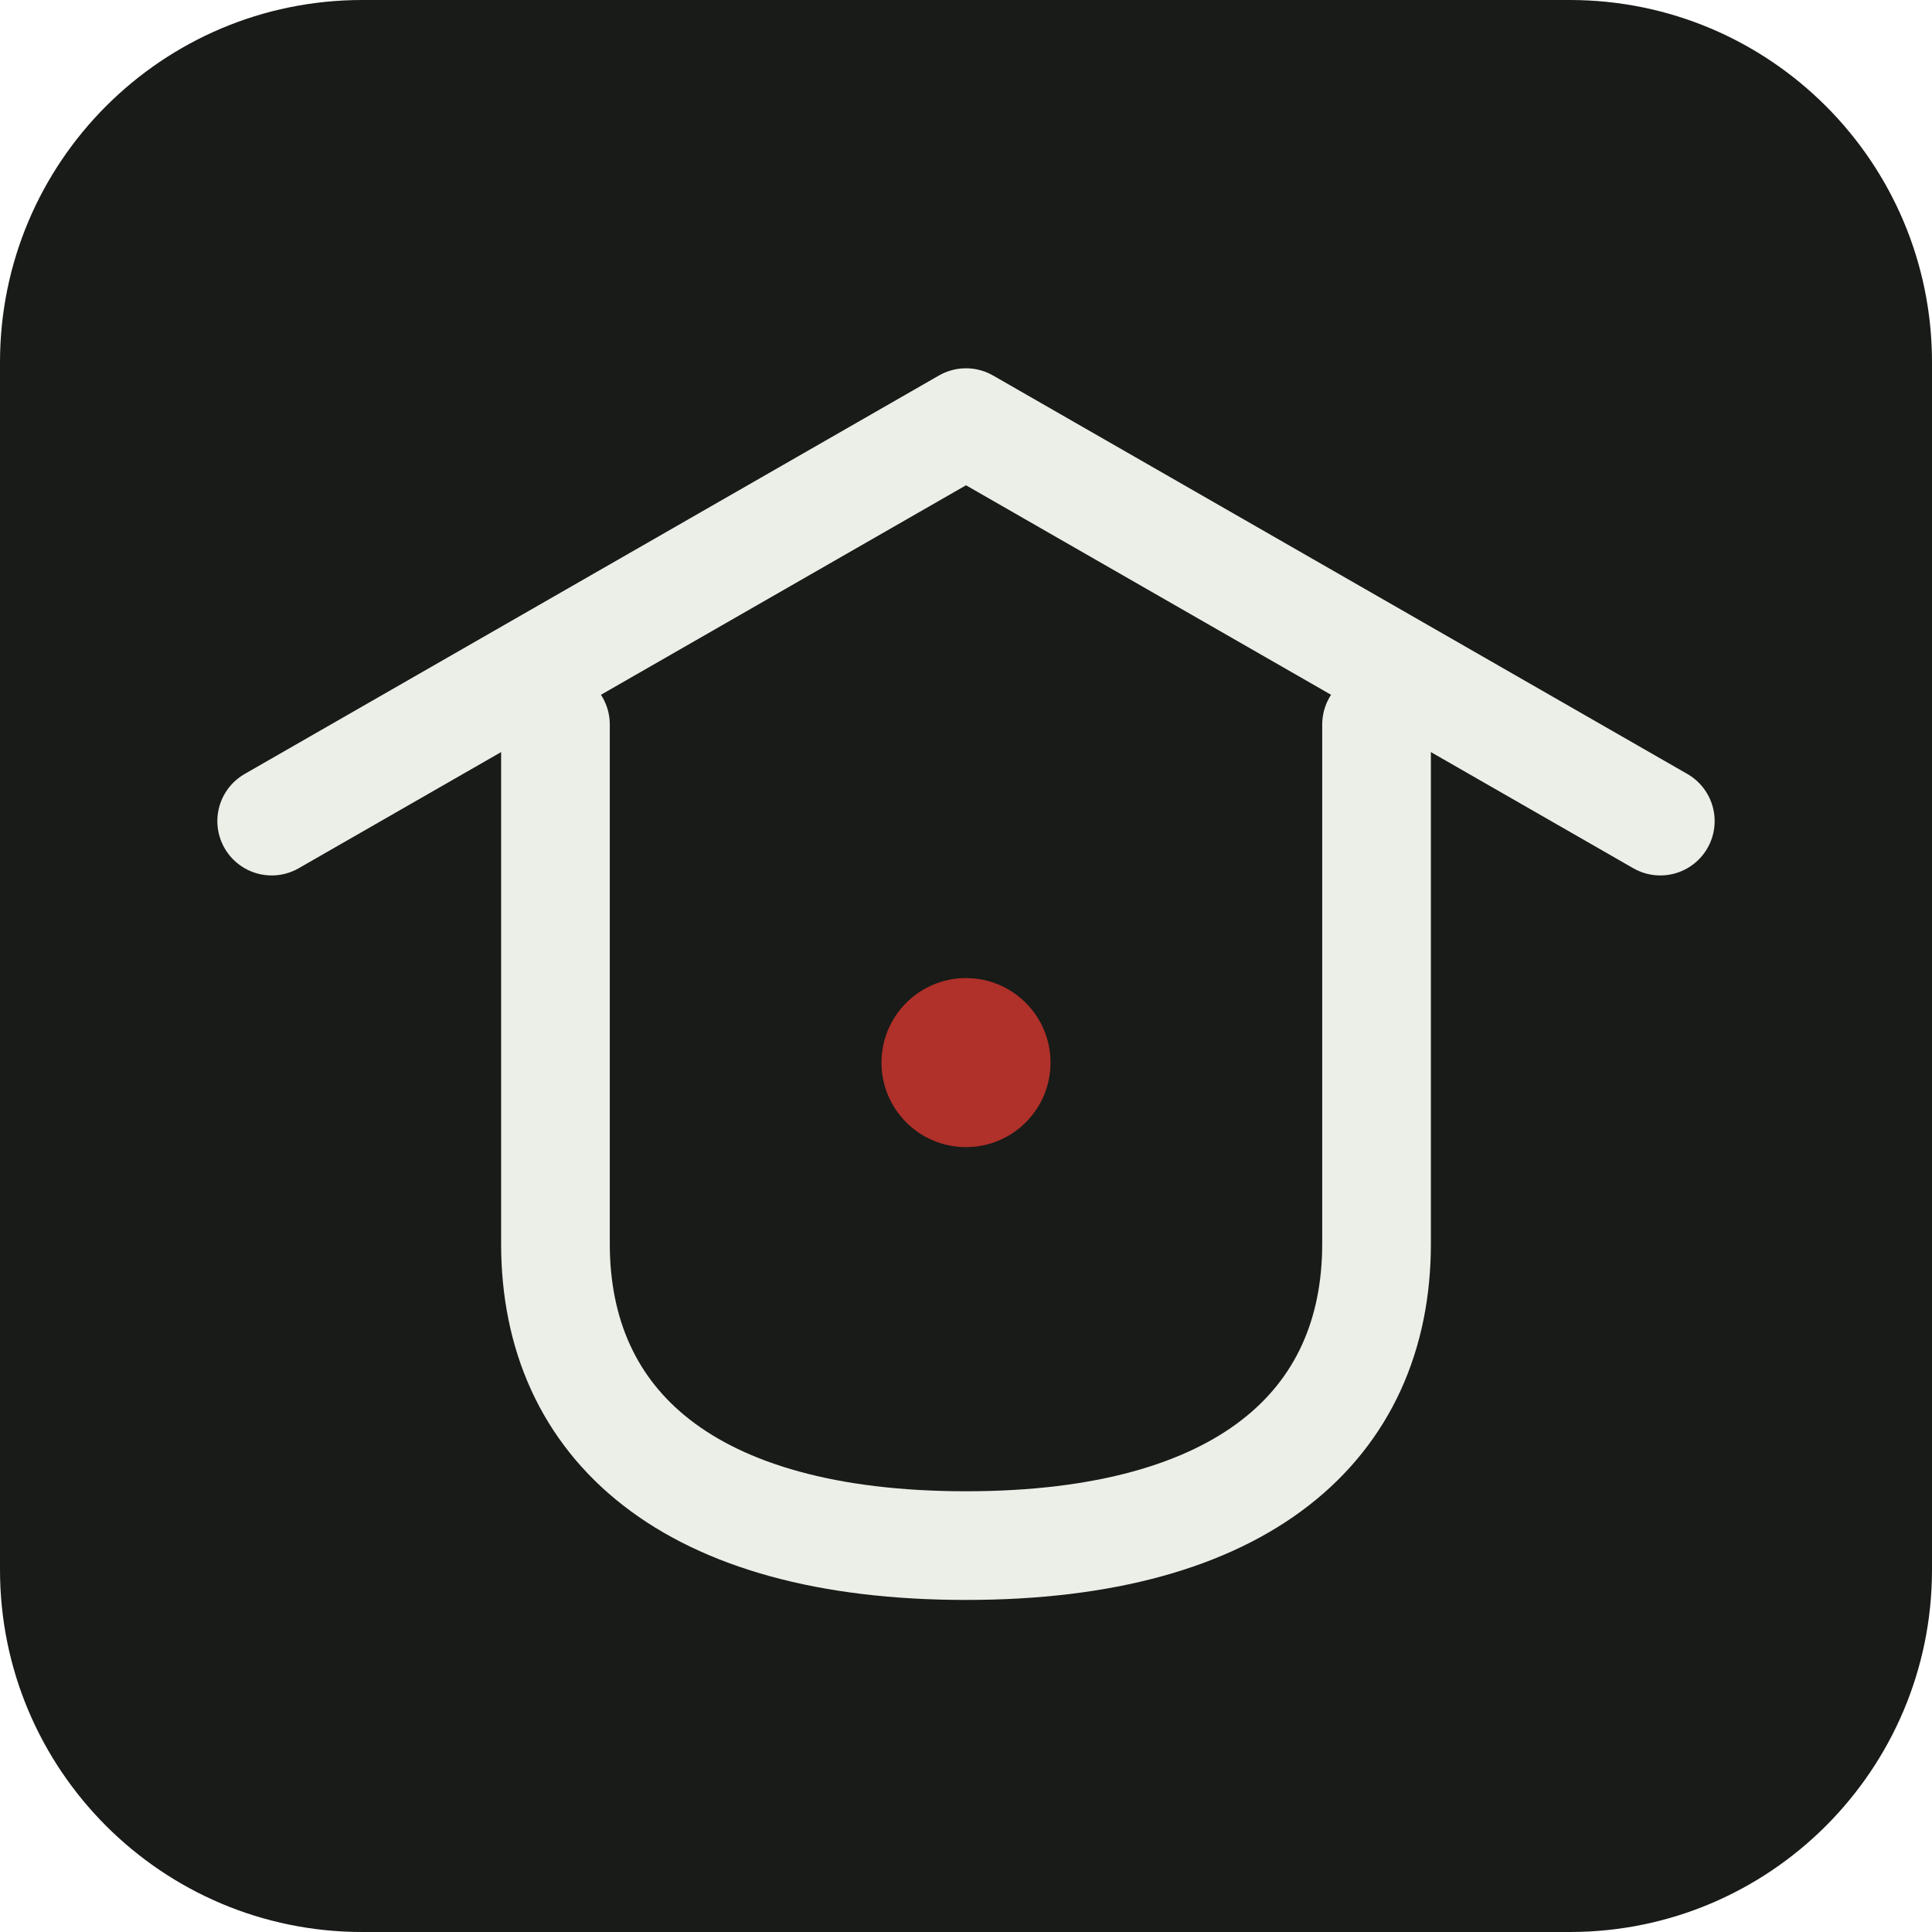
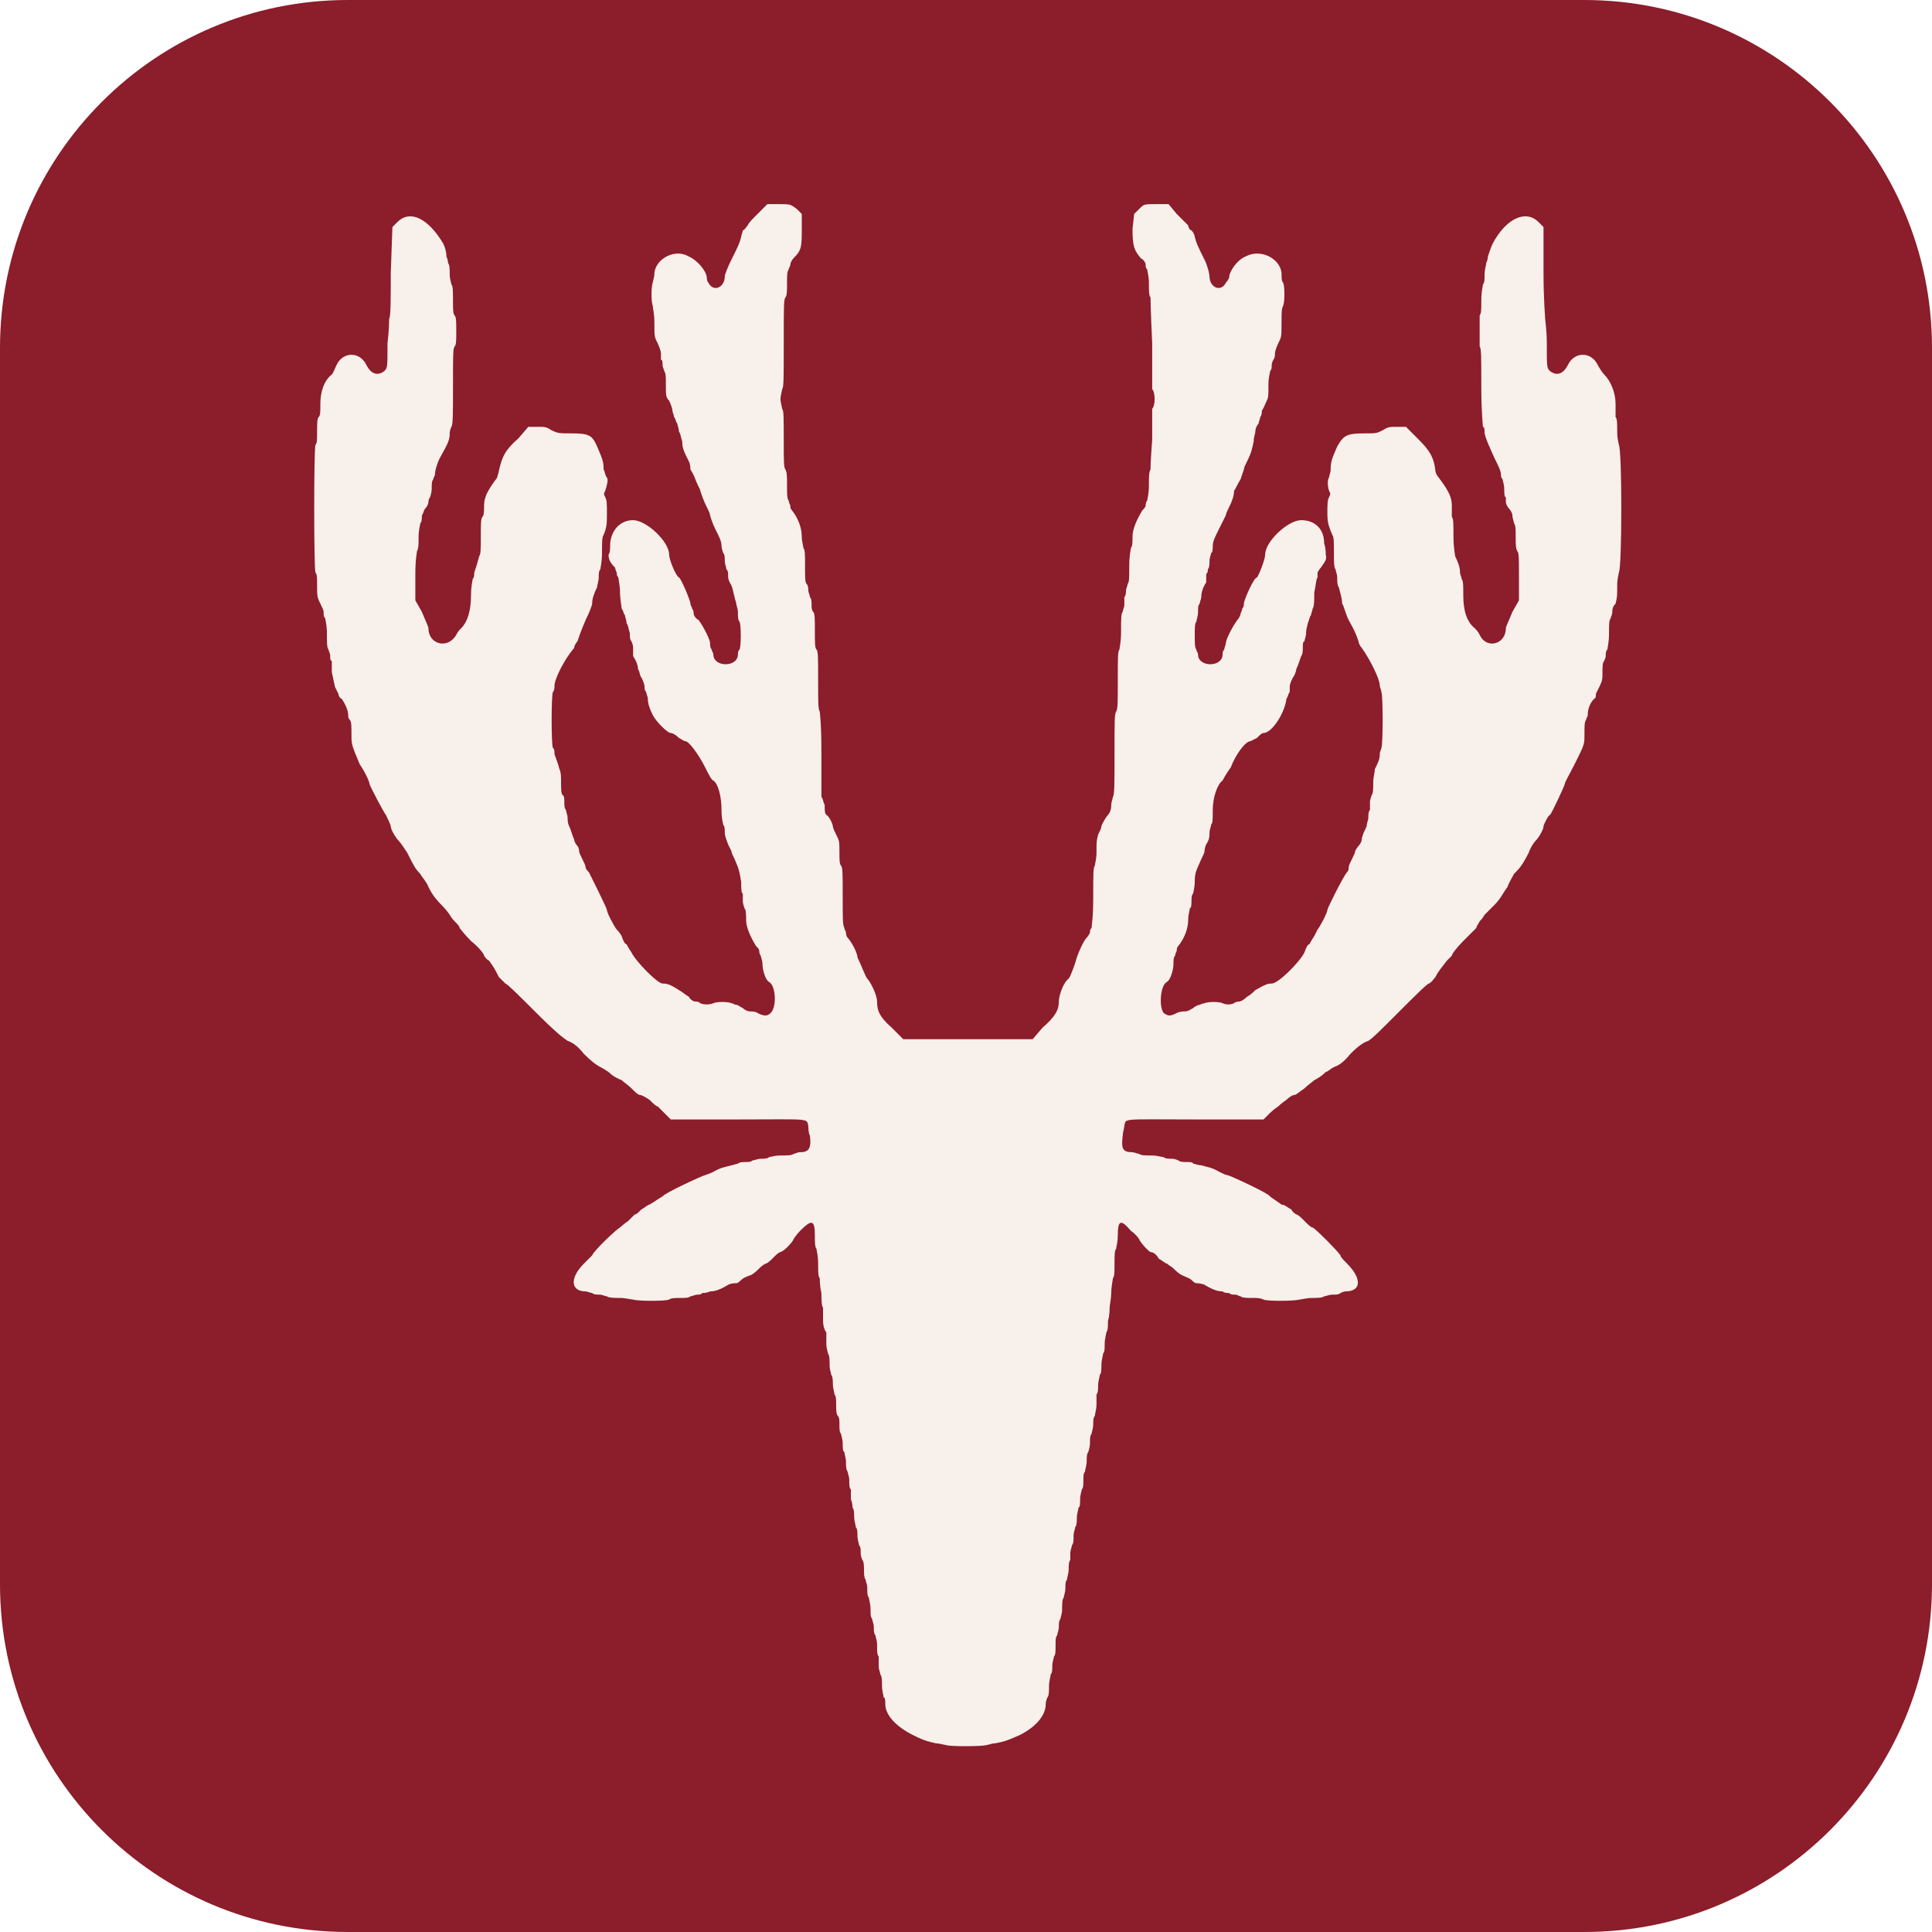
- <svg xmlns="http://www.w3.org/2000/svg" viewBox="0 0 32 32">
-   <rect width="32" height="32" rx="6" fill="#181b17" />
-   <g fill="none" stroke="#eceee8" stroke-width="1.8" stroke-linecap="round" stroke-linejoin="round">
-     <path d="M4.5 13.6 16 7l11.5 6.6" />
-     <path d="M9.2 12v8.6c0 3 2.2 5 6.8 5s6.8-2 6.8-5V12" />
-   </g>
-   <circle cx="16" cy="17.6" r="1.4" fill="#b0302a" />
+ <svg xmlns="http://www.w3.org/2000/svg" viewBox="0 0 100 100">
+   <rect width="100" height="100" rx="18" fill="#8c1d2b" />
+   <svg x="13.7" y="8" width="72.6" height="84.8" viewBox="0 0 85.66 100">
+     <path fill="#f8f0ea" d="M30.1 3.6C29.8 3.9 29.5 4.2 29.5 4.3C29.4 4.4 29.3 4.6 29.2 4.6C29.2 4.7 29.1 4.9 29.1 5C29 5.4 28.9 5.6 28.5 6.4C28.3 6.8 28.1 7.3 28.1 7.4C28.1 8.1 27.4 8.4 27.1 7.8C27 7.7 27 7.5 27 7.5C27 7.1 26.4 6.4 25.9 6.2C25.1 5.7 23.9 6.3 23.8 7.2C23.8 7.5 23.7 7.7 23.7 7.8C23.6 8 23.6 9 23.7 9.2C23.7 9.4 23.8 9.6 23.8 10.3C23.8 11.1 23.8 11.1 24 11.5C24.1 11.7 24.2 12 24.2 12.1C24.2 12.2 24.2 12.4 24.2 12.5C24.3 12.5 24.3 12.7 24.3 12.8C24.3 13 24.4 13.1 24.4 13.2C24.5 13.3 24.5 13.6 24.5 14C24.5 14.7 24.5 14.8 24.7 15C24.8 15.2 24.9 15.5 24.9 15.6C24.9 15.7 25 15.9 25 16C25.1 16.1 25.1 16.3 25.2 16.4C25.2 16.5 25.3 16.7 25.3 16.9C25.4 17 25.4 17.2 25.5 17.5C25.5 17.9 25.6 18.1 25.9 18.7C26 18.9 26 19.1 26 19.2C26 19.2 26.2 19.5 26.3 19.8C26.4 20.1 26.6 20.4 26.6 20.5C26.7 20.8 26.8 21.1 27 21.5C27.1 21.7 27.2 21.9 27.2 22C27.2 22 27.3 22.4 27.5 22.8C27.8 23.4 27.9 23.6 27.9 23.9C27.9 24 28 24.3 28 24.3C28.1 24.4 28.1 24.6 28.1 24.8C28.1 25 28.2 25.2 28.2 25.3C28.3 25.4 28.3 25.5 28.3 25.6C28.3 25.8 28.3 25.9 28.4 26.1C28.6 26.4 28.6 26.7 28.7 27C28.7 27.1 28.8 27.3 28.8 27.4C28.8 27.5 28.9 27.7 28.9 27.9C28.9 28.2 28.9 28.4 29 28.5C29.1 28.7 29.1 30 29 30.2C28.9 30.3 28.9 30.4 28.9 30.5C28.9 31.3 27.4 31.3 27.4 30.5C27.4 30.4 27.3 30.3 27.3 30.2C27.2 30.1 27.2 29.9 27.2 29.8C27.2 29.6 26.8 28.8 26.5 28.4C26.3 28.3 26.2 28.1 26.2 28C26.2 28 26.2 27.8 26.1 27.7C26.1 27.6 26 27.5 26 27.4C26 27.2 25.4 25.8 25.3 25.8C25.1 25.7 24.7 24.7 24.7 24.4C24.7 23.6 23.3 22.3 22.5 22.3C21.8 22.3 21.2 22.8 21.1 23.7C21.1 24 21.1 24.3 21 24.4C21 24.7 21.1 24.9 21.4 25.2C21.4 25.3 21.5 25.5 21.5 25.5C21.5 25.6 21.5 25.7 21.6 25.8C21.6 25.9 21.7 26.3 21.7 26.7C21.7 27.1 21.8 27.6 21.8 27.7C21.9 27.8 21.9 28 22 28.1C22 28.2 22.1 28.4 22.1 28.6C22.2 28.7 22.2 28.9 22.3 29.2C22.3 29.4 22.3 29.6 22.4 29.7C22.4 29.7 22.5 29.9 22.5 30.1C22.5 30.2 22.5 30.5 22.5 30.6C22.7 30.9 22.8 31.2 22.8 31.4C22.9 31.5 22.9 31.8 23 31.9C23.1 32.1 23.2 32.3 23.2 32.5C23.2 32.6 23.2 32.7 23.3 32.8C23.3 32.9 23.4 33.1 23.4 33.2C23.4 33.5 23.5 33.8 23.7 34.2C23.9 34.6 24.6 35.3 24.8 35.3C24.9 35.3 25.1 35.4 25.3 35.6C25.5 35.7 25.6 35.8 25.7 35.8C25.9 35.8 26.5 36.6 26.9 37.4C27.1 37.8 27.3 38.2 27.4 38.2C27.7 38.4 27.9 39.2 27.9 40C27.9 40.6 28 40.8 28 40.9C28.1 41 28.1 41.2 28.1 41.4C28.1 41.6 28.2 41.8 28.3 42.1C28.4 42.3 28.5 42.5 28.5 42.5C28.5 42.6 28.6 42.8 28.7 43C29 43.7 29 43.8 29.1 44.4C29.1 44.7 29.1 45.1 29.2 45.1C29.2 45.2 29.2 45.4 29.2 45.6C29.2 45.7 29.3 46 29.3 46C29.4 46.1 29.4 46.4 29.4 46.7C29.4 47.2 29.7 47.8 30 48.3C30.1 48.4 30.2 48.5 30.2 48.6C30.2 48.6 30.2 48.8 30.3 48.9C30.3 49 30.4 49.2 30.4 49.4C30.4 49.8 30.6 50.4 30.8 50.5C31.2 50.7 31.3 52 30.9 52.4C30.7 52.6 30.5 52.6 30.1 52.4C30 52.3 29.7 52.3 29.6 52.3C29.5 52.3 29.3 52.2 29.2 52.1C29 52 28.9 51.9 28.8 51.9C28.7 51.9 28.6 51.8 28.5 51.8C28.3 51.7 27.6 51.7 27.4 51.8C27.2 51.9 26.8 51.9 26.6 51.8C26.5 51.7 26.4 51.7 26.3 51.7C26.2 51.7 26 51.6 25.9 51.4C25.7 51.3 25.5 51.1 25.3 51C24.7 50.6 24.5 50.6 24.3 50.6C24 50.6 22.7 49.3 22.4 48.7C22.2 48.4 22.1 48.2 22.1 48.2C22 48.2 21.9 48 21.8 47.7C21.7 47.5 21.5 47.3 21.5 47.3C21.4 47.2 20.9 46.3 20.9 46.1C20.9 46 19.9 44 19.8 43.8C19.7 43.7 19.6 43.6 19.6 43.5C19.6 43.4 19.5 43.2 19.4 43C19.3 42.8 19.2 42.6 19.2 42.5C19.2 42.5 19.2 42.3 19.1 42.2C19 42.1 18.9 41.9 18.9 41.8C18.8 41.6 18.7 41.2 18.6 41C18.5 40.8 18.5 40.6 18.5 40.5C18.5 40.3 18.4 40.1 18.4 40C18.3 39.9 18.3 39.7 18.3 39.5C18.3 39.4 18.3 39.1 18.2 39.1C18.1 39 18.1 38.7 18.1 38.3C18.1 38 18.1 37.7 18 37.5C17.9 37.1 17.8 36.9 17.7 36.6C17.7 36.4 17.7 36.3 17.6 36.2C17.5 36 17.5 33 17.6 32.8C17.7 32.7 17.7 32.5 17.7 32.4C17.7 32 18.3 30.8 18.9 30.1C18.9 30 19 29.8 19.1 29.7C19.2 29.4 19.3 29.1 19.6 28.4C19.8 28 20 27.5 20 27.4C20 27.1 20.1 26.8 20.3 26.4C20.3 26.3 20.4 26 20.4 25.8C20.4 25.6 20.4 25.4 20.5 25.3C20.5 25.2 20.6 24.9 20.6 24.3C20.6 23.7 20.6 23.3 20.7 23.2C20.9 22.7 20.9 22.5 20.9 21.9C20.9 21.3 20.9 21.1 20.8 20.9C20.7 20.7 20.7 20.7 20.8 20.5C20.9 20.2 21 19.8 20.9 19.7C20.8 19.6 20.8 19.4 20.7 19.2C20.7 18.7 20.6 18.5 20.3 17.8C20 17.1 19.8 17 18.7 17C18 17 17.9 17 17.5 16.8C17.2 16.6 17.1 16.6 16.7 16.6L16.1 16.6 15.5 17.3C14.7 18 14.5 18.4 14.3 19.3C14.3 19.4 14.2 19.6 14.2 19.7C13.6 20.5 13.4 20.9 13.4 21.4C13.4 21.7 13.4 22 13.3 22.1C13.2 22.2 13.2 22.5 13.2 23.3C13.2 24 13.2 24.4 13.1 24.5C13 24.9 12.9 25.2 12.8 25.5C12.8 25.6 12.8 25.8 12.7 25.9C12.7 26 12.6 26.3 12.6 26.9C12.6 27.8 12.4 28.5 12 28.9C11.9 29 11.8 29.1 11.7 29.3C11.2 30.2 10 29.9 10 28.9C10 28.8 9.8 28.4 9.6 27.9L9.2 27.2 9.2 25.7C9.2 24.6 9.3 24.3 9.3 24.2C9.4 24 9.4 23.8 9.4 23.3C9.4 22.9 9.5 22.6 9.5 22.5C9.6 22.4 9.6 22.2 9.6 22C9.7 21.9 9.7 21.7 9.8 21.6C9.9 21.5 10 21.3 10 21.2C10 21.2 10 21 10.1 20.9C10.1 20.9 10.2 20.6 10.2 20.4C10.2 20.1 10.2 19.9 10.3 19.8C10.3 19.7 10.4 19.6 10.4 19.5C10.4 19.3 10.5 18.9 10.7 18.5C11.2 17.6 11.3 17.4 11.3 17C11.3 16.8 11.4 16.6 11.4 16.6C11.5 16.5 11.5 15.8 11.5 14.1C11.5 12.3 11.5 11.8 11.6 11.7C11.7 11.6 11.7 11.3 11.7 10.8C11.7 10.2 11.7 9.9 11.6 9.8C11.5 9.7 11.5 9.4 11.5 8.9C11.5 8.3 11.5 8 11.4 7.9C11.4 7.8 11.3 7.6 11.3 7.3C11.3 7 11.3 6.7 11.2 6.6C11.2 6.6 11.2 6.4 11.1 6.2C11.1 5.9 11 5.6 10.9 5.4C10 3.9 8.9 3.3 8.1 4.1L7.8 4.4 7.7 7.2C7.7 8.8 7.7 9.9 7.6 10C7.6 10.1 7.6 10.7 7.5 11.5C7.5 13 7.5 13 7.3 13.2C6.9 13.5 6.5 13.4 6.2 12.8C5.8 12 4.8 12 4.4 12.8C4.3 13 4.2 13.3 4.1 13.4C3.6 13.8 3.4 14.5 3.4 15.2C3.4 15.7 3.4 15.9 3.3 16C3.2 16.1 3.2 16.4 3.2 16.9C3.2 17.4 3.2 17.6 3.1 17.7C3 18 3 25.2 3.1 25.5C3.2 25.6 3.2 25.8 3.2 26.3C3.2 26.9 3.2 27 3.4 27.4C3.5 27.6 3.6 27.8 3.6 27.9C3.6 28.1 3.6 28.2 3.7 28.3C3.7 28.4 3.8 28.7 3.8 29.2C3.8 29.8 3.8 30.1 3.9 30.2C3.9 30.3 4 30.4 4 30.6C4 30.7 4 30.9 4.1 30.9C4.1 31 4.1 31.3 4.1 31.6C4.2 32 4.2 32.1 4.3 32.5C4.4 32.7 4.5 32.9 4.5 32.9C4.5 33 4.6 33.2 4.7 33.2C4.9 33.5 5.1 33.9 5.1 34.2C5.1 34.3 5.1 34.4 5.2 34.5C5.3 34.6 5.3 34.9 5.3 35.4C5.3 36 5.3 36 5.8 37.2C6.2 37.8 6.4 38.3 6.4 38.4C6.4 38.5 7.3 40.2 7.4 40.3C7.4 40.3 7.7 40.9 7.7 41C7.7 41.2 8 41.7 8.2 41.9C8.3 42 8.5 42.3 8.7 42.6C9.1 43.4 9.2 43.6 9.5 43.9C9.6 44.1 9.9 44.4 10 44.7C10.2 45.1 10.4 45.4 10.8 45.8C11.1 46.1 11.3 46.4 11.3 46.4C11.3 46.4 11.4 46.6 11.6 46.8C11.8 47 11.9 47.1 11.9 47.2C11.9 47.2 12.2 47.6 12.6 48C13.1 48.4 13.4 48.8 13.4 48.9C13.4 48.9 13.5 49.1 13.7 49.2C14 49.6 14.1 49.8 14.3 50.2C14.4 50.3 14.6 50.5 14.7 50.6C14.8 50.6 15.6 51.4 16.5 52.3C17.8 53.6 18.2 53.9 18.5 54.1C18.8 54.2 19.1 54.4 19.5 54.9C20 55.4 20.3 55.6 20.5 55.7C20.7 55.8 21 56 21 56C21.1 56.1 21.3 56.3 21.8 56.5C21.9 56.6 22.2 56.8 22.4 57C22.6 57.2 22.8 57.4 22.9 57.4C23 57.4 23.2 57.5 23.5 57.7C23.7 57.9 23.9 58.1 24 58.1C24 58.1 24.2 58.3 24.4 58.5L24.8 58.9 28.9 58.9C33.3 58.9 33.1 58.8 33.2 59.3C33.2 59.4 33.2 59.7 33.3 59.9C33.4 60.7 33.2 60.9 32.7 60.9C32.5 60.9 32.4 61 32.3 61C32.2 61.1 31.9 61.1 31.5 61.1C31.1 61.1 30.9 61.2 30.8 61.2C30.7 61.3 30.5 61.3 30.3 61.3C30.1 61.3 29.9 61.4 29.8 61.4C29.7 61.5 29.5 61.5 29.4 61.5C29.2 61.5 29 61.5 28.9 61.6C28.8 61.6 28.6 61.7 28.5 61.7C28.2 61.8 27.9 61.8 27.4 62.1C27.2 62.2 26.9 62.3 26.9 62.3C26.8 62.3 24.4 63.4 24.3 63.6C24.1 63.7 24 63.8 23.5 64.1C23.4 64.1 23.2 64.3 23 64.4C22.8 64.6 22.7 64.7 22.6 64.7C22.6 64.7 22.4 64.9 22.2 65.1C21.9 65.3 21.7 65.5 21.7 65.5C21.6 65.5 20.1 66.9 20 67.2C19.9 67.3 19.7 67.5 19.5 67.7C18.6 68.6 18.7 69.4 19.6 69.4C19.7 69.4 19.9 69.5 20 69.5C20.1 69.6 20.3 69.6 20.5 69.6C20.6 69.6 20.8 69.7 20.9 69.7C21 69.8 21.4 69.8 21.7 69.8C22 69.8 22.4 69.9 22.5 69.9C22.8 70 24.5 70 24.7 69.9C24.8 69.8 25.1 69.8 25.4 69.8C25.7 69.8 25.9 69.8 26 69.7C26.1 69.7 26.3 69.6 26.4 69.6C26.5 69.6 26.7 69.6 26.7 69.5C26.8 69.5 27 69.5 27.2 69.4C27.5 69.4 27.8 69.3 28.3 69C28.5 68.9 28.7 68.9 28.8 68.9C28.9 68.9 29 68.8 29.1 68.7C29.2 68.6 29.4 68.5 29.7 68.4C29.9 68.3 30.1 68.1 30.2 68C30.3 67.9 30.4 67.8 30.6 67.7C30.7 67.7 30.9 67.5 31 67.4C31.2 67.2 31.4 67 31.5 67C31.8 66.9 32.3 66.3 32.3 66.2C32.3 66.2 32.5 65.9 32.7 65.7C33.4 65 33.6 65 33.6 66C33.6 66.4 33.6 66.7 33.7 66.8C33.7 66.9 33.8 67.2 33.8 67.7C33.8 68.2 33.8 68.5 33.9 68.6C33.9 68.7 33.9 69.1 34 69.5C34 69.8 34 70.3 34.1 70.4C34.1 70.5 34.1 70.9 34.1 71.2C34.1 71.5 34.2 71.8 34.3 71.9C34.3 72 34.3 72.3 34.3 72.6C34.3 72.9 34.4 73.1 34.4 73.2C34.5 73.3 34.5 73.6 34.5 73.9C34.5 74.2 34.6 74.4 34.6 74.5C34.7 74.6 34.7 74.9 34.7 75.1C34.7 75.3 34.8 75.6 34.8 75.7C34.9 75.8 34.9 76 34.9 76.3C34.9 76.6 34.9 76.9 35 77C35.1 77.1 35.1 77.3 35.1 77.5C35.1 77.8 35.1 78 35.2 78.1C35.2 78.2 35.3 78.4 35.3 78.7C35.3 78.9 35.3 79.2 35.4 79.2C35.4 79.3 35.5 79.6 35.5 79.8C35.5 80 35.5 80.3 35.6 80.4C35.6 80.5 35.7 80.7 35.7 80.9C35.7 81.2 35.7 81.4 35.8 81.5C35.8 81.6 35.8 81.8 35.8 82.1C35.9 82.3 35.9 82.6 35.9 82.6C36 82.7 36 83 36 83.2C36 83.4 36.1 83.7 36.1 83.8C36.2 83.9 36.2 84.1 36.2 84.3C36.2 84.6 36.3 84.8 36.3 84.9C36.4 85 36.4 85.2 36.4 85.4C36.4 85.6 36.5 85.8 36.5 85.8C36.6 85.9 36.6 86.2 36.6 86.4C36.6 86.6 36.6 86.9 36.7 87C36.7 87.1 36.8 87.3 36.8 87.5C36.8 87.8 36.8 88 36.9 88.1C36.9 88.2 37 88.5 37 88.8C37 89.1 37 89.3 37.1 89.4C37.1 89.5 37.2 89.7 37.2 89.9C37.2 90.1 37.2 90.3 37.3 90.4C37.3 90.5 37.4 90.7 37.4 91C37.4 91.4 37.4 91.6 37.5 91.7C37.5 91.8 37.5 92 37.5 92.3C37.5 92.5 37.6 92.7 37.6 92.8C37.7 92.9 37.7 93.2 37.7 93.5C37.7 93.8 37.8 94.1 37.8 94.2C37.9 94.2 37.9 94.4 37.9 94.6C37.9 95.3 38.6 96 39.6 96.5C40.4 96.9 40.6 96.9 41 97C41.2 97 41.5 97.1 41.6 97.1C41.7 97.2 43.9 97.2 44.1 97.1C44.2 97.1 44.4 97 44.6 97C45.1 96.9 45.2 96.9 46.1 96.5C47.1 96 47.7 95.3 47.7 94.6C47.7 94.4 47.8 94.2 47.8 94.2C47.9 94.1 47.9 93.8 47.9 93.5C47.9 93.2 48 92.9 48 92.8C48.1 92.7 48.1 92.5 48.1 92.3C48.1 92 48.2 91.8 48.2 91.7C48.3 91.6 48.3 91.4 48.3 91C48.3 90.7 48.3 90.5 48.4 90.4C48.4 90.3 48.5 90.1 48.5 89.9C48.5 89.7 48.5 89.5 48.6 89.4C48.6 89.3 48.7 89.1 48.7 88.8C48.7 88.5 48.7 88.2 48.8 88.1C48.8 88 48.9 87.8 48.9 87.5C48.9 87.3 48.9 87.1 49 87C49 86.9 49.1 86.6 49.1 86.4C49.1 86.2 49.1 85.9 49.2 85.8C49.2 85.8 49.2 85.6 49.2 85.4C49.2 85.2 49.3 85 49.3 84.9C49.4 84.8 49.4 84.6 49.4 84.3C49.4 84.1 49.5 83.9 49.5 83.8C49.6 83.7 49.6 83.4 49.6 83.2C49.6 83 49.7 82.7 49.7 82.6C49.8 82.6 49.8 82.3 49.8 82.1C49.8 81.8 49.9 81.6 49.9 81.5C50 81.4 50 81.2 50 80.9C50 80.7 50 80.5 50.1 80.4C50.1 80.3 50.2 80 50.2 79.8C50.2 79.6 50.2 79.3 50.3 79.2C50.3 79.2 50.4 78.9 50.4 78.7C50.4 78.4 50.4 78.2 50.5 78.1C50.5 78 50.6 77.8 50.6 77.5C50.6 77.3 50.6 77.1 50.7 77C50.7 76.9 50.8 76.6 50.8 76.3C50.8 76 50.8 75.8 50.8 75.7C50.9 75.6 50.9 75.3 50.9 75.1C50.9 74.9 51 74.6 51 74.5C51.1 74.4 51.1 74.2 51.1 73.9C51.1 73.6 51.2 73.3 51.2 73.2C51.3 73.1 51.3 72.9 51.3 72.6C51.3 72.3 51.4 72 51.4 71.9C51.5 71.8 51.5 71.5 51.5 71.2C51.6 70.9 51.6 70.5 51.6 70.4C51.6 70.3 51.7 69.8 51.7 69.5C51.7 69.1 51.8 68.7 51.8 68.6C51.9 68.5 51.9 68.2 51.9 67.7C51.9 67.2 51.9 66.9 52 66.8C52 66.7 52.1 66.4 52.1 66C52.1 65 52.3 65 52.9 65.7C53.2 65.9 53.4 66.2 53.4 66.2C53.4 66.3 53.9 66.9 54.1 67C54.3 67 54.5 67.2 54.6 67.4C54.8 67.5 55 67.7 55.1 67.7C55.2 67.8 55.4 67.9 55.5 68C55.6 68.1 55.8 68.3 56 68.4C56.2 68.5 56.5 68.6 56.6 68.7C56.7 68.8 56.8 68.9 56.9 68.9C56.9 68.9 57.2 68.9 57.4 69C57.9 69.3 58.2 69.4 58.5 69.4C58.6 69.5 58.8 69.5 58.9 69.5C59 69.6 59.1 69.6 59.3 69.6C59.4 69.6 59.5 69.7 59.6 69.7C59.7 69.8 60 69.8 60.3 69.8C60.6 69.8 60.8 69.8 61 69.9C61.2 70 62.8 70 63.2 69.9C63.3 69.9 63.6 69.8 64 69.8C64.3 69.8 64.6 69.8 64.7 69.7C64.8 69.7 65 69.6 65.2 69.6C65.4 69.6 65.6 69.6 65.7 69.5C65.7 69.5 65.9 69.4 66 69.4C67 69.4 67 68.6 66.1 67.7C65.9 67.5 65.7 67.3 65.7 67.2C65.5 66.9 64.1 65.5 64 65.5C63.9 65.5 63.7 65.3 63.5 65.1C63.3 64.9 63.1 64.7 63 64.7C63 64.7 62.8 64.6 62.7 64.4C62.5 64.3 62.3 64.1 62.1 64.1C61.7 63.8 61.5 63.7 61.4 63.6C61.3 63.4 58.9 62.3 58.8 62.3C58.7 62.3 58.5 62.2 58.3 62.1C57.8 61.8 57.5 61.8 57.2 61.7C57 61.7 56.8 61.6 56.7 61.6C56.7 61.5 56.5 61.5 56.3 61.5C56.1 61.5 55.9 61.5 55.8 61.4C55.8 61.4 55.6 61.3 55.4 61.3C55.2 61.3 55 61.3 54.9 61.2C54.8 61.2 54.5 61.1 54.2 61.1C53.8 61.1 53.5 61.1 53.4 61C53.3 61 53.1 60.9 53 60.9C52.4 60.9 52.3 60.7 52.4 59.9C52.4 59.7 52.5 59.4 52.5 59.3C52.6 58.8 52.3 58.9 56.9 58.9L61 58.9 61.4 58.5C61.6 58.3 61.9 58.1 61.9 58.1C61.9 58.1 62.1 57.9 62.4 57.7C62.6 57.5 62.8 57.4 62.9 57.4C63 57.4 63.2 57.2 63.5 57C63.7 56.8 64 56.6 64.1 56.5C64.5 56.3 64.7 56.1 64.8 56C64.9 56 65.1 55.8 65.3 55.7C65.6 55.6 65.9 55.4 66.3 54.9C66.8 54.4 67.1 54.2 67.4 54.1C67.7 53.9 68 53.6 69.3 52.3C70.2 51.4 71 50.6 71.1 50.6C71.3 50.5 71.4 50.3 71.5 50.2C71.7 49.8 71.9 49.6 72.2 49.2C72.3 49.1 72.5 48.9 72.5 48.9C72.5 48.8 72.8 48.4 73.2 48C73.6 47.6 74 47.2 74 47.2C74 47.1 74.1 47 74.2 46.8C74.4 46.6 74.5 46.4 74.5 46.4C74.5 46.4 74.8 46.1 75.1 45.8C75.5 45.4 75.6 45.1 75.9 44.7C76 44.4 76.2 44.1 76.3 43.9C76.6 43.6 76.8 43.4 77.2 42.6C77.3 42.3 77.5 42 77.6 41.9C77.8 41.7 78.1 41.2 78.1 41C78.1 40.9 78.4 40.3 78.5 40.3C78.6 40.2 79.4 38.5 79.4 38.4C79.4 38.3 79.7 37.8 80 37.2C80.6 36 80.6 36 80.6 35.4C80.6 34.9 80.6 34.6 80.7 34.5C80.7 34.4 80.8 34.3 80.8 34.2C80.8 33.9 80.9 33.5 81.2 33.2C81.3 33.2 81.3 33 81.3 32.9C81.3 32.9 81.4 32.7 81.5 32.5C81.7 32.1 81.7 32 81.7 31.6C81.7 31.3 81.7 31 81.8 30.9C81.8 30.9 81.9 30.7 81.9 30.6C81.9 30.4 81.9 30.3 82 30.2C82 30.1 82.1 29.8 82.1 29.2C82.1 28.7 82.1 28.4 82.2 28.3C82.2 28.2 82.3 28.1 82.3 27.9C82.3 27.8 82.3 27.6 82.5 27.4C82.6 27 82.6 26.9 82.6 26.3C82.6 25.8 82.7 25.6 82.7 25.5C82.9 25.2 82.9 18 82.7 17.7C82.7 17.6 82.6 17.4 82.6 16.9C82.6 16.4 82.6 16.1 82.5 16C82.5 15.9 82.5 15.7 82.5 15.2C82.5 14.5 82.2 13.8 81.8 13.4C81.7 13.3 81.5 13 81.4 12.8C81 12 80 12 79.6 12.8C79.3 13.4 78.9 13.5 78.5 13.2C78.3 13 78.3 13 78.3 11.5C78.3 10.7 78.2 10.1 78.2 10C78.2 9.9 78.1 8.8 78.1 7.2L78.1 4.4 77.8 4.1C77 3.3 75.8 3.9 75 5.4C74.9 5.6 74.8 5.9 74.7 6.2C74.7 6.4 74.6 6.6 74.6 6.6C74.6 6.7 74.5 7 74.5 7.3C74.5 7.6 74.5 7.8 74.4 7.9C74.4 8 74.3 8.3 74.3 8.9C74.3 9.4 74.3 9.7 74.2 9.8C74.2 9.9 74.2 10.2 74.2 10.8C74.2 11.3 74.2 11.6 74.2 11.7C74.3 11.8 74.3 12.3 74.3 14.1C74.3 15.8 74.4 16.5 74.4 16.6C74.5 16.6 74.5 16.8 74.5 17C74.6 17.4 74.7 17.6 75.1 18.5C75.3 18.9 75.5 19.3 75.5 19.5C75.5 19.6 75.5 19.7 75.6 19.8C75.6 19.9 75.7 20.1 75.7 20.4C75.7 20.6 75.7 20.9 75.8 20.9C75.8 21 75.8 21.2 75.8 21.2C75.8 21.3 75.9 21.5 76 21.6C76.1 21.7 76.2 21.9 76.2 22C76.2 22.2 76.3 22.4 76.3 22.5C76.4 22.6 76.4 22.9 76.4 23.3C76.4 23.8 76.4 24 76.5 24.2C76.6 24.3 76.6 24.6 76.6 25.7L76.6 27.2 76.2 27.9C76 28.4 75.8 28.8 75.8 28.9C75.8 29.9 74.6 30.2 74.2 29.3C74.1 29.1 74 29 73.9 28.9C73.4 28.5 73.2 27.8 73.2 26.9C73.2 26.3 73.2 26 73.1 25.9C73.1 25.8 73 25.6 73 25.5C73 25.2 72.9 24.9 72.7 24.5C72.7 24.4 72.6 24 72.6 23.3C72.6 22.5 72.6 22.2 72.5 22.1C72.5 22 72.5 21.7 72.5 21.4C72.5 20.9 72.3 20.5 71.7 19.7C71.6 19.6 71.5 19.4 71.5 19.3C71.4 18.4 71.1 18 70.4 17.3L69.7 16.6 69.2 16.6C68.7 16.6 68.6 16.6 68.3 16.8C67.9 17 67.9 17 67.2 17C66.1 17 65.9 17.1 65.5 17.8C65.2 18.5 65.1 18.7 65.1 19.2C65.1 19.4 65 19.6 65 19.7C64.9 19.8 64.9 20.2 65 20.5C65.1 20.7 65.1 20.7 65 20.9C64.9 21.1 64.9 21.3 64.9 21.9C64.9 22.5 65 22.7 65.2 23.2C65.3 23.3 65.3 23.7 65.3 24.3C65.3 24.9 65.3 25.2 65.4 25.3C65.4 25.4 65.5 25.6 65.5 25.8C65.5 26 65.5 26.3 65.6 26.4C65.7 26.8 65.8 27.1 65.8 27.4C65.9 27.5 66 28 66.2 28.4C66.6 29.1 66.7 29.4 66.8 29.7C66.8 29.8 66.9 30 67 30.1C67.5 30.8 68.1 32 68.1 32.4C68.1 32.5 68.2 32.7 68.2 32.8C68.3 33 68.3 36 68.2 36.2C68.2 36.3 68.1 36.4 68.1 36.6C68.1 36.9 68 37.1 67.8 37.5C67.8 37.7 67.7 38 67.7 38.3C67.7 38.7 67.7 39 67.6 39.1C67.6 39.1 67.5 39.4 67.5 39.5C67.5 39.7 67.5 39.9 67.5 40C67.4 40.1 67.4 40.3 67.4 40.5C67.4 40.6 67.3 40.8 67.3 41C67.2 41.2 67 41.6 67 41.8C67 41.9 66.9 42.1 66.8 42.2C66.7 42.3 66.6 42.5 66.6 42.5C66.6 42.6 66.5 42.8 66.4 43C66.3 43.2 66.2 43.4 66.2 43.5C66.2 43.6 66.2 43.7 66.1 43.8C65.9 44 64.9 46 64.9 46.1C64.9 46.3 64.4 47.2 64.3 47.3C64.3 47.3 64.2 47.5 64.1 47.7C63.9 48 63.8 48.2 63.8 48.2C63.7 48.2 63.6 48.4 63.5 48.7C63.2 49.3 61.9 50.6 61.5 50.6C61.3 50.6 61.2 50.6 60.5 51C60.4 51.1 60.2 51.3 60 51.4C59.8 51.6 59.6 51.7 59.5 51.7C59.5 51.7 59.3 51.7 59.2 51.8C59 51.9 58.7 51.9 58.5 51.8C58.3 51.7 57.6 51.7 57.4 51.8C57.3 51.8 57.1 51.9 57.1 51.9C57 51.9 56.8 52 56.7 52.1C56.5 52.2 56.4 52.3 56.2 52.3C56.1 52.3 55.9 52.3 55.7 52.4C55.3 52.6 55.2 52.6 54.9 52.4C54.6 52 54.7 50.7 55.1 50.5C55.3 50.4 55.5 49.8 55.5 49.4C55.5 49.2 55.5 49 55.6 48.9C55.6 48.8 55.7 48.6 55.7 48.6C55.7 48.5 55.7 48.4 55.8 48.3C56.2 47.8 56.4 47.2 56.4 46.7C56.4 46.4 56.5 46.1 56.5 46C56.6 46 56.6 45.7 56.6 45.6C56.6 45.4 56.6 45.2 56.7 45.1C56.7 45.1 56.8 44.7 56.8 44.4C56.8 43.8 56.9 43.7 57.2 43C57.3 42.8 57.4 42.6 57.4 42.5C57.4 42.5 57.4 42.3 57.5 42.1C57.7 41.8 57.7 41.6 57.7 41.4C57.7 41.2 57.8 41 57.8 40.9C57.9 40.8 57.9 40.6 57.9 40C57.9 39.2 58.2 38.4 58.5 38.2C58.5 38.2 58.7 37.8 59 37.4C59.3 36.6 59.9 35.8 60.2 35.8C60.2 35.8 60.4 35.7 60.6 35.6C60.8 35.4 60.9 35.3 61 35.3C61.5 35.3 62.3 34.1 62.4 33.2C62.5 33.1 62.5 32.9 62.6 32.8C62.6 32.7 62.6 32.6 62.6 32.5C62.6 32.3 62.7 32.1 62.8 31.9C62.9 31.8 63 31.5 63 31.4C63.1 31.2 63.2 30.9 63.3 30.6C63.4 30.5 63.4 30.2 63.4 30.1C63.4 29.9 63.4 29.7 63.5 29.7C63.5 29.6 63.6 29.4 63.6 29.2C63.6 28.9 63.7 28.7 63.7 28.6C63.8 28.4 63.8 28.2 63.9 28.1C63.9 28 64 27.8 64 27.7C64.1 27.6 64.1 27.1 64.1 26.7C64.2 26.3 64.2 25.9 64.3 25.8C64.3 25.7 64.3 25.6 64.3 25.5C64.3 25.5 64.4 25.3 64.5 25.2C64.7 24.9 64.9 24.7 64.8 24.4C64.8 24.3 64.8 24 64.7 23.7C64.7 22.8 64.1 22.3 63.3 22.3C62.5 22.3 61.1 23.6 61.1 24.4C61.1 24.7 60.7 25.7 60.6 25.8C60.4 25.8 59.8 27.2 59.8 27.4C59.8 27.5 59.8 27.6 59.7 27.7C59.7 27.8 59.6 28 59.6 28C59.6 28.1 59.5 28.3 59.4 28.4C59.1 28.8 58.7 29.6 58.7 29.8C58.7 29.9 58.6 30.1 58.6 30.2C58.5 30.3 58.5 30.4 58.5 30.5C58.5 31.3 57 31.3 57 30.5C57 30.4 56.9 30.3 56.9 30.2C56.8 30.1 56.8 29.8 56.8 29.3C56.8 28.9 56.8 28.6 56.9 28.5C56.9 28.4 57 28.2 57 27.9C57 27.7 57 27.5 57.1 27.4C57.1 27.3 57.2 27.1 57.2 27C57.2 26.7 57.3 26.4 57.5 26.1C57.5 25.9 57.5 25.8 57.5 25.6C57.6 25.5 57.6 25.4 57.6 25.3C57.7 25.2 57.7 25 57.7 24.8C57.7 24.6 57.8 24.4 57.8 24.3C57.9 24.3 57.9 24 57.9 23.9C57.9 23.6 58 23.4 58.3 22.8C58.5 22.4 58.7 22 58.7 22C58.7 21.9 58.8 21.7 58.9 21.5C59.1 21.1 59.2 20.8 59.2 20.5C59.3 20.4 59.4 20.1 59.6 19.8C59.7 19.5 59.8 19.2 59.8 19.2C59.8 19.1 59.9 18.9 60 18.7C60.3 18.1 60.3 17.9 60.4 17.5C60.4 17.2 60.5 17 60.5 16.9C60.5 16.7 60.6 16.5 60.7 16.4C60.7 16.3 60.8 16.1 60.8 16C60.9 15.9 60.9 15.7 60.9 15.6C61 15.5 61.1 15.2 61.2 15C61.3 14.8 61.3 14.7 61.3 14C61.3 13.6 61.4 13.3 61.4 13.2C61.5 13.1 61.5 13 61.5 12.8C61.5 12.7 61.6 12.5 61.6 12.5C61.7 12.4 61.7 12.2 61.7 12.1C61.7 12 61.8 11.7 61.9 11.5C62.1 11.1 62.1 11.1 62.1 10.3C62.1 9.6 62.1 9.4 62.2 9.2C62.3 9 62.3 8 62.2 7.8C62.1 7.7 62.1 7.5 62.1 7.2C62 6.3 60.8 5.7 59.9 6.2C59.4 6.4 58.9 7.1 58.9 7.5C58.9 7.5 58.8 7.7 58.7 7.8C58.4 8.4 57.7 8.1 57.7 7.4C57.7 7.3 57.6 6.8 57.4 6.4C57 5.6 56.9 5.4 56.8 5C56.8 4.9 56.7 4.7 56.6 4.6C56.5 4.6 56.4 4.4 56.4 4.3C56.3 4.2 56 3.9 55.7 3.6L55.2 3 54.4 3C53.7 3 53.7 3 53.4 3.3L53.1 3.6 53 4.5C53 5.6 53.1 5.8 53.5 6.3C53.7 6.4 53.8 6.6 53.8 6.7C53.8 6.8 53.8 6.9 53.9 7C53.9 7.1 54 7.4 54 7.8C54 8.3 54 8.6 54.1 8.7C54.1 8.8 54.1 9.3 54.2 11.5C54.2 13.7 54.2 14.2 54.2 14.3C54.4 14.5 54.4 15.3 54.2 15.5C54.2 15.6 54.2 16 54.2 17.4C54.1 18.7 54.1 19.1 54.1 19.2C54 19.4 54 19.6 54 20.2C54 20.7 53.9 21 53.9 21.1C53.8 21.2 53.8 21.4 53.8 21.4C53.8 21.5 53.7 21.6 53.6 21.7C53.3 22.2 53 22.8 53 23.3C53 23.6 53 23.9 52.9 24C52.9 24.1 52.8 24.4 52.8 25.1C52.8 25.8 52.8 26.1 52.7 26.2C52.7 26.3 52.6 26.5 52.6 26.6C52.6 26.7 52.6 26.9 52.5 27C52.5 27.1 52.5 27.3 52.5 27.5C52.5 27.6 52.4 27.8 52.4 27.9C52.3 28 52.3 28.3 52.3 29.1C52.3 29.8 52.2 30.1 52.2 30.2C52.1 30.3 52.1 30.7 52.1 32.1C52.1 33.5 52.1 33.8 52 34C51.9 34.1 51.9 34.6 51.9 36.6C51.9 38.4 51.9 39.1 51.8 39.2C51.8 39.3 51.7 39.5 51.7 39.7C51.7 40 51.6 40.2 51.5 40.3C51.4 40.4 51.1 40.9 51.1 41C51.1 41.1 51 41.3 50.9 41.5C50.8 41.9 50.8 41.9 50.8 42.6C50.8 43 50.7 43.3 50.7 43.4C50.6 43.5 50.6 43.9 50.6 45.3C50.6 46.7 50.5 47 50.5 47.2C50.4 47.3 50.4 47.4 50.4 47.5C50.4 47.5 50.3 47.7 50.2 47.8C50 48 49.7 48.7 49.6 49C49.5 49.4 49.2 50.2 49.1 50.3C48.8 50.5 48.5 51.3 48.5 51.7C48.5 52.2 48.3 52.6 47.5 53.3L46.9 54 42.9 54L39 54 38.3 53.3C37.5 52.6 37.4 52.2 37.4 51.7C37.4 51.3 37 50.5 36.8 50.3C36.7 50.2 36.4 49.4 36.2 49C36.2 48.7 35.8 48 35.6 47.8C35.5 47.7 35.5 47.5 35.5 47.5C35.5 47.4 35.4 47.3 35.4 47.2C35.3 47 35.3 46.7 35.3 45.3C35.3 43.9 35.3 43.5 35.2 43.4C35.1 43.3 35.1 43 35.1 42.6C35.1 41.9 35.1 41.9 34.9 41.5C34.8 41.3 34.7 41.1 34.7 41C34.7 40.9 34.5 40.4 34.3 40.3C34.2 40.2 34.2 40 34.2 39.7C34.1 39.5 34.1 39.3 34 39.2C34 39.1 34 38.4 34 36.6C34 34.6 33.9 34.1 33.9 34C33.8 33.8 33.8 33.5 33.8 32.1C33.8 30.7 33.8 30.3 33.7 30.2C33.6 30.1 33.6 29.8 33.6 29.1C33.6 28.3 33.6 28 33.5 27.9C33.4 27.8 33.4 27.6 33.4 27.5C33.4 27.3 33.4 27.1 33.3 27C33.3 26.9 33.2 26.7 33.2 26.6C33.2 26.5 33.2 26.3 33.1 26.2C33 26.1 33 25.8 33 25.1C33 24.4 33 24.1 32.9 24C32.9 23.9 32.8 23.6 32.8 23.3C32.8 22.8 32.6 22.2 32.2 21.7C32.1 21.6 32.1 21.5 32.1 21.4C32.1 21.4 32 21.2 32 21.1C31.9 21 31.9 20.7 31.9 20.2C31.9 19.6 31.9 19.4 31.8 19.2C31.7 19.1 31.7 18.7 31.7 17.4C31.7 16 31.7 15.6 31.6 15.5C31.6 15.4 31.5 15.1 31.5 14.9C31.5 14.7 31.6 14.4 31.6 14.3C31.7 14.2 31.7 13.7 31.7 11.5C31.7 9.3 31.7 8.8 31.8 8.7C31.9 8.6 31.9 8.3 31.9 7.8C31.9 7.4 31.9 7.1 32 7C32 6.9 32.1 6.8 32.1 6.7C32.1 6.6 32.2 6.4 32.3 6.3C32.8 5.8 32.8 5.6 32.8 4.5L32.8 3.6 32.5 3.3C32.1 3 32.1 3 31.4 3L30.7 3 30.1 3.6M38.7 68.4C38.6 68.4 38.5 68.5 38.4 68.5C37.8 68.5 37.8 69.5 38.4 69.6C38.5 69.7 38.7 69.7 38.8 69.8C39.1 69.9 39.7 69.6 39.8 69.3C39.9 68.7 39.2 68.1 38.7 68.4M46.6 68.4C46.5 68.4 46.4 68.5 46.3 68.5C45.7 68.5 45.7 69.5 46.3 69.6C46.4 69.7 46.6 69.7 46.7 69.8C47 69.9 47.6 69.6 47.7 69.3C47.9 68.7 47.1 68.1 46.6 68.4" />
+   </svg>
</svg>
